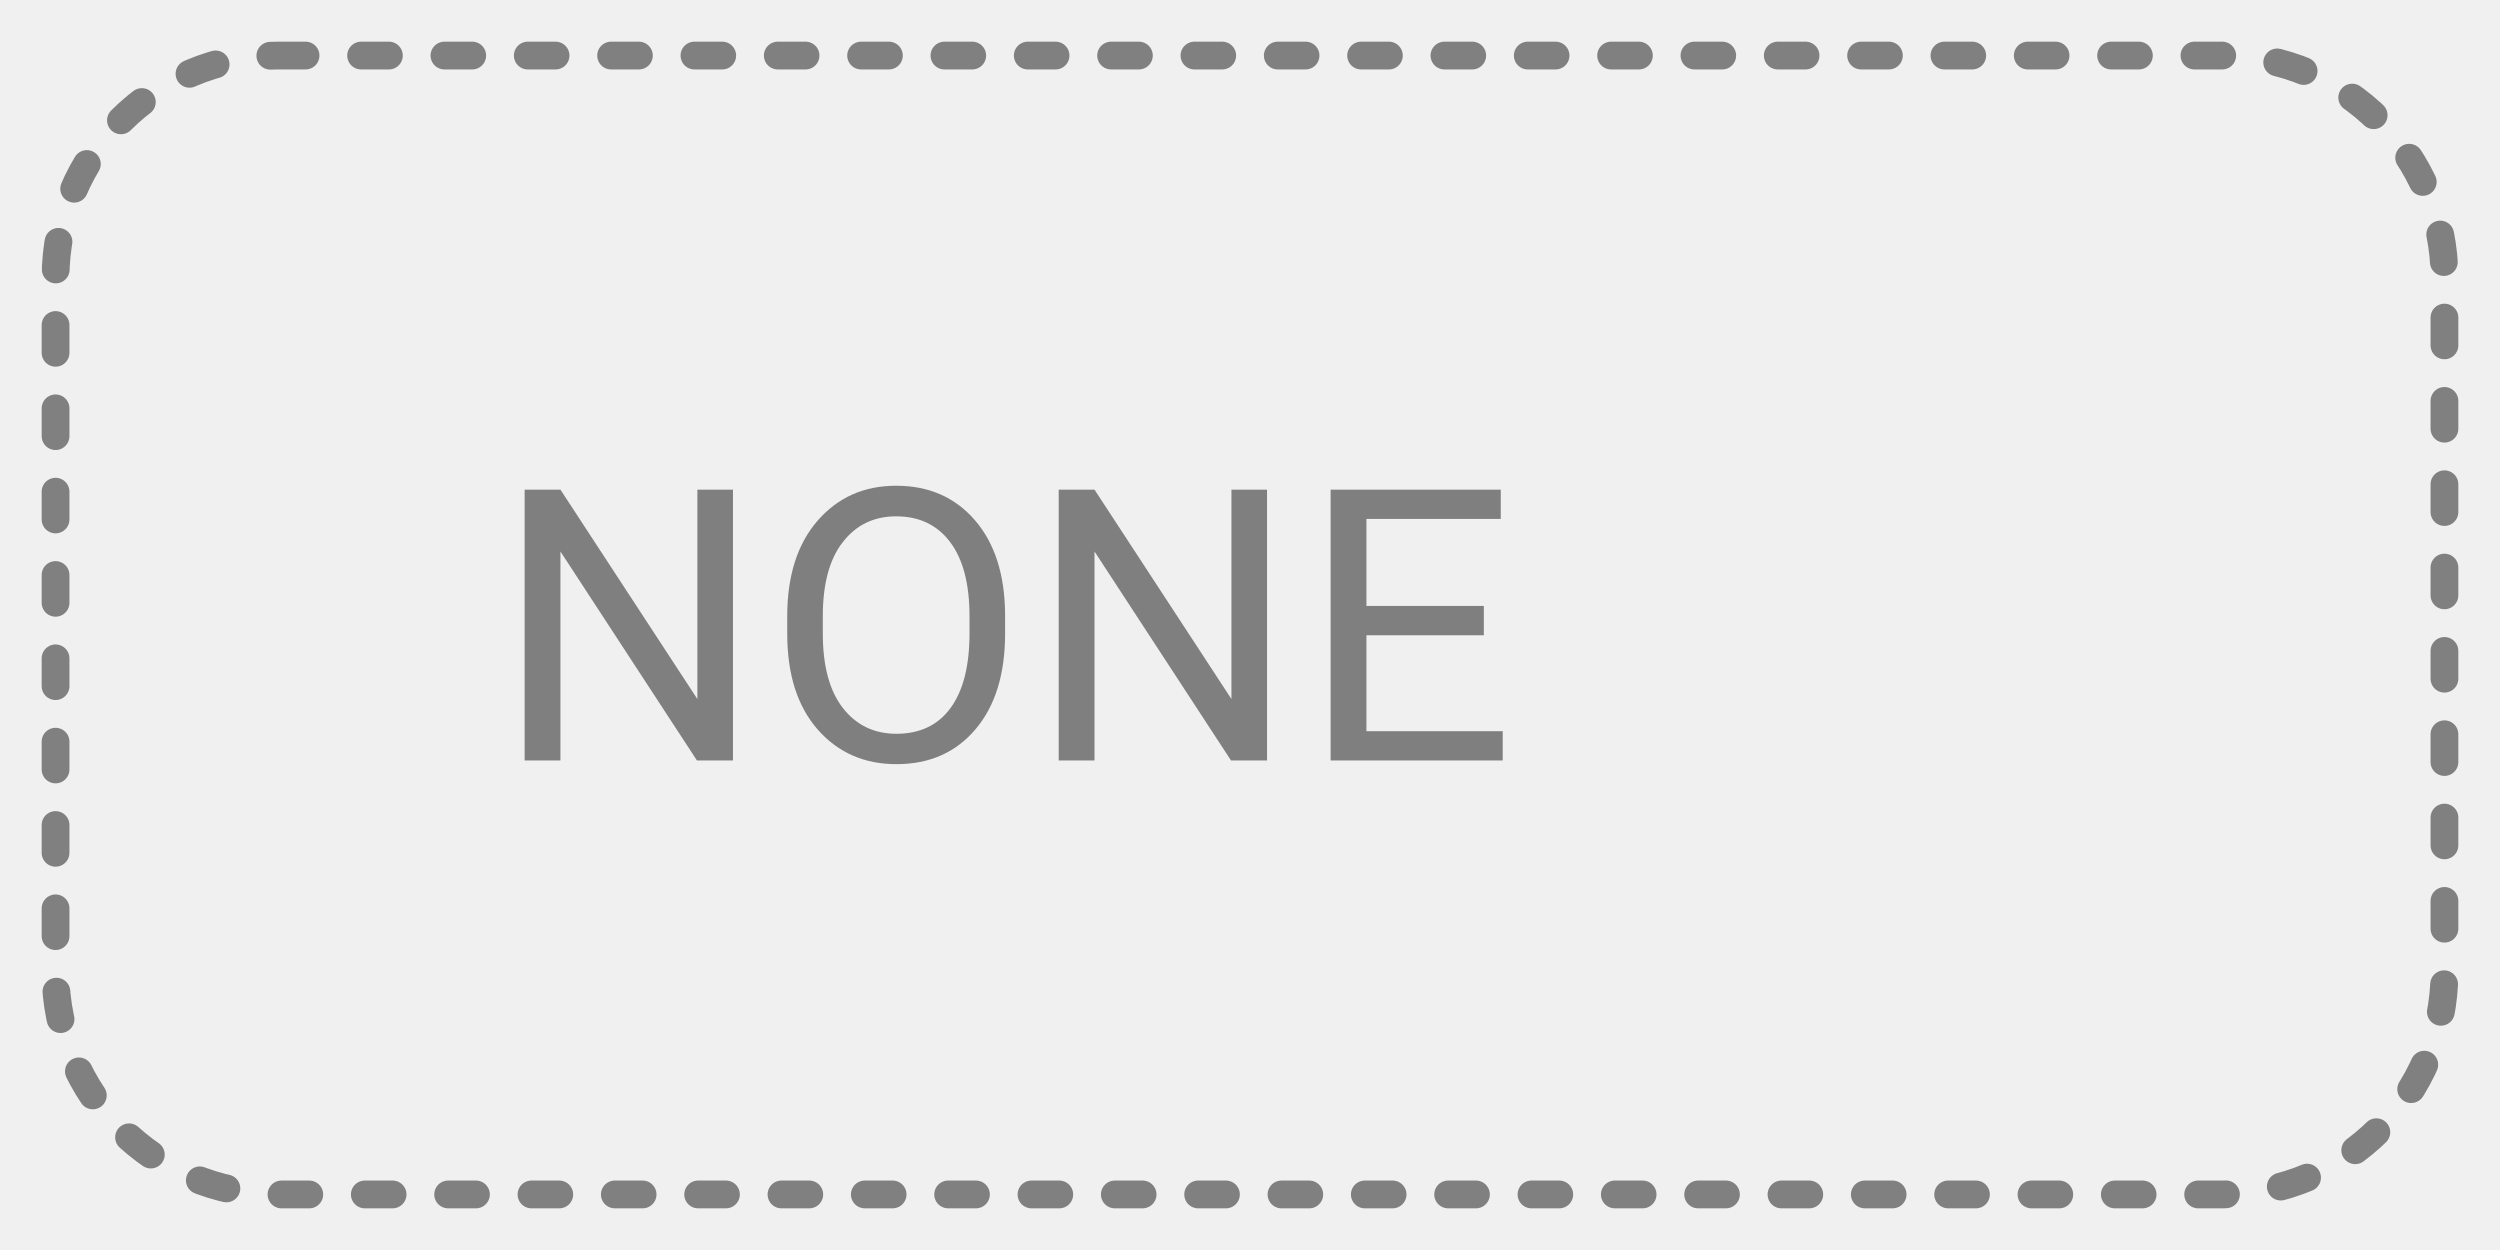
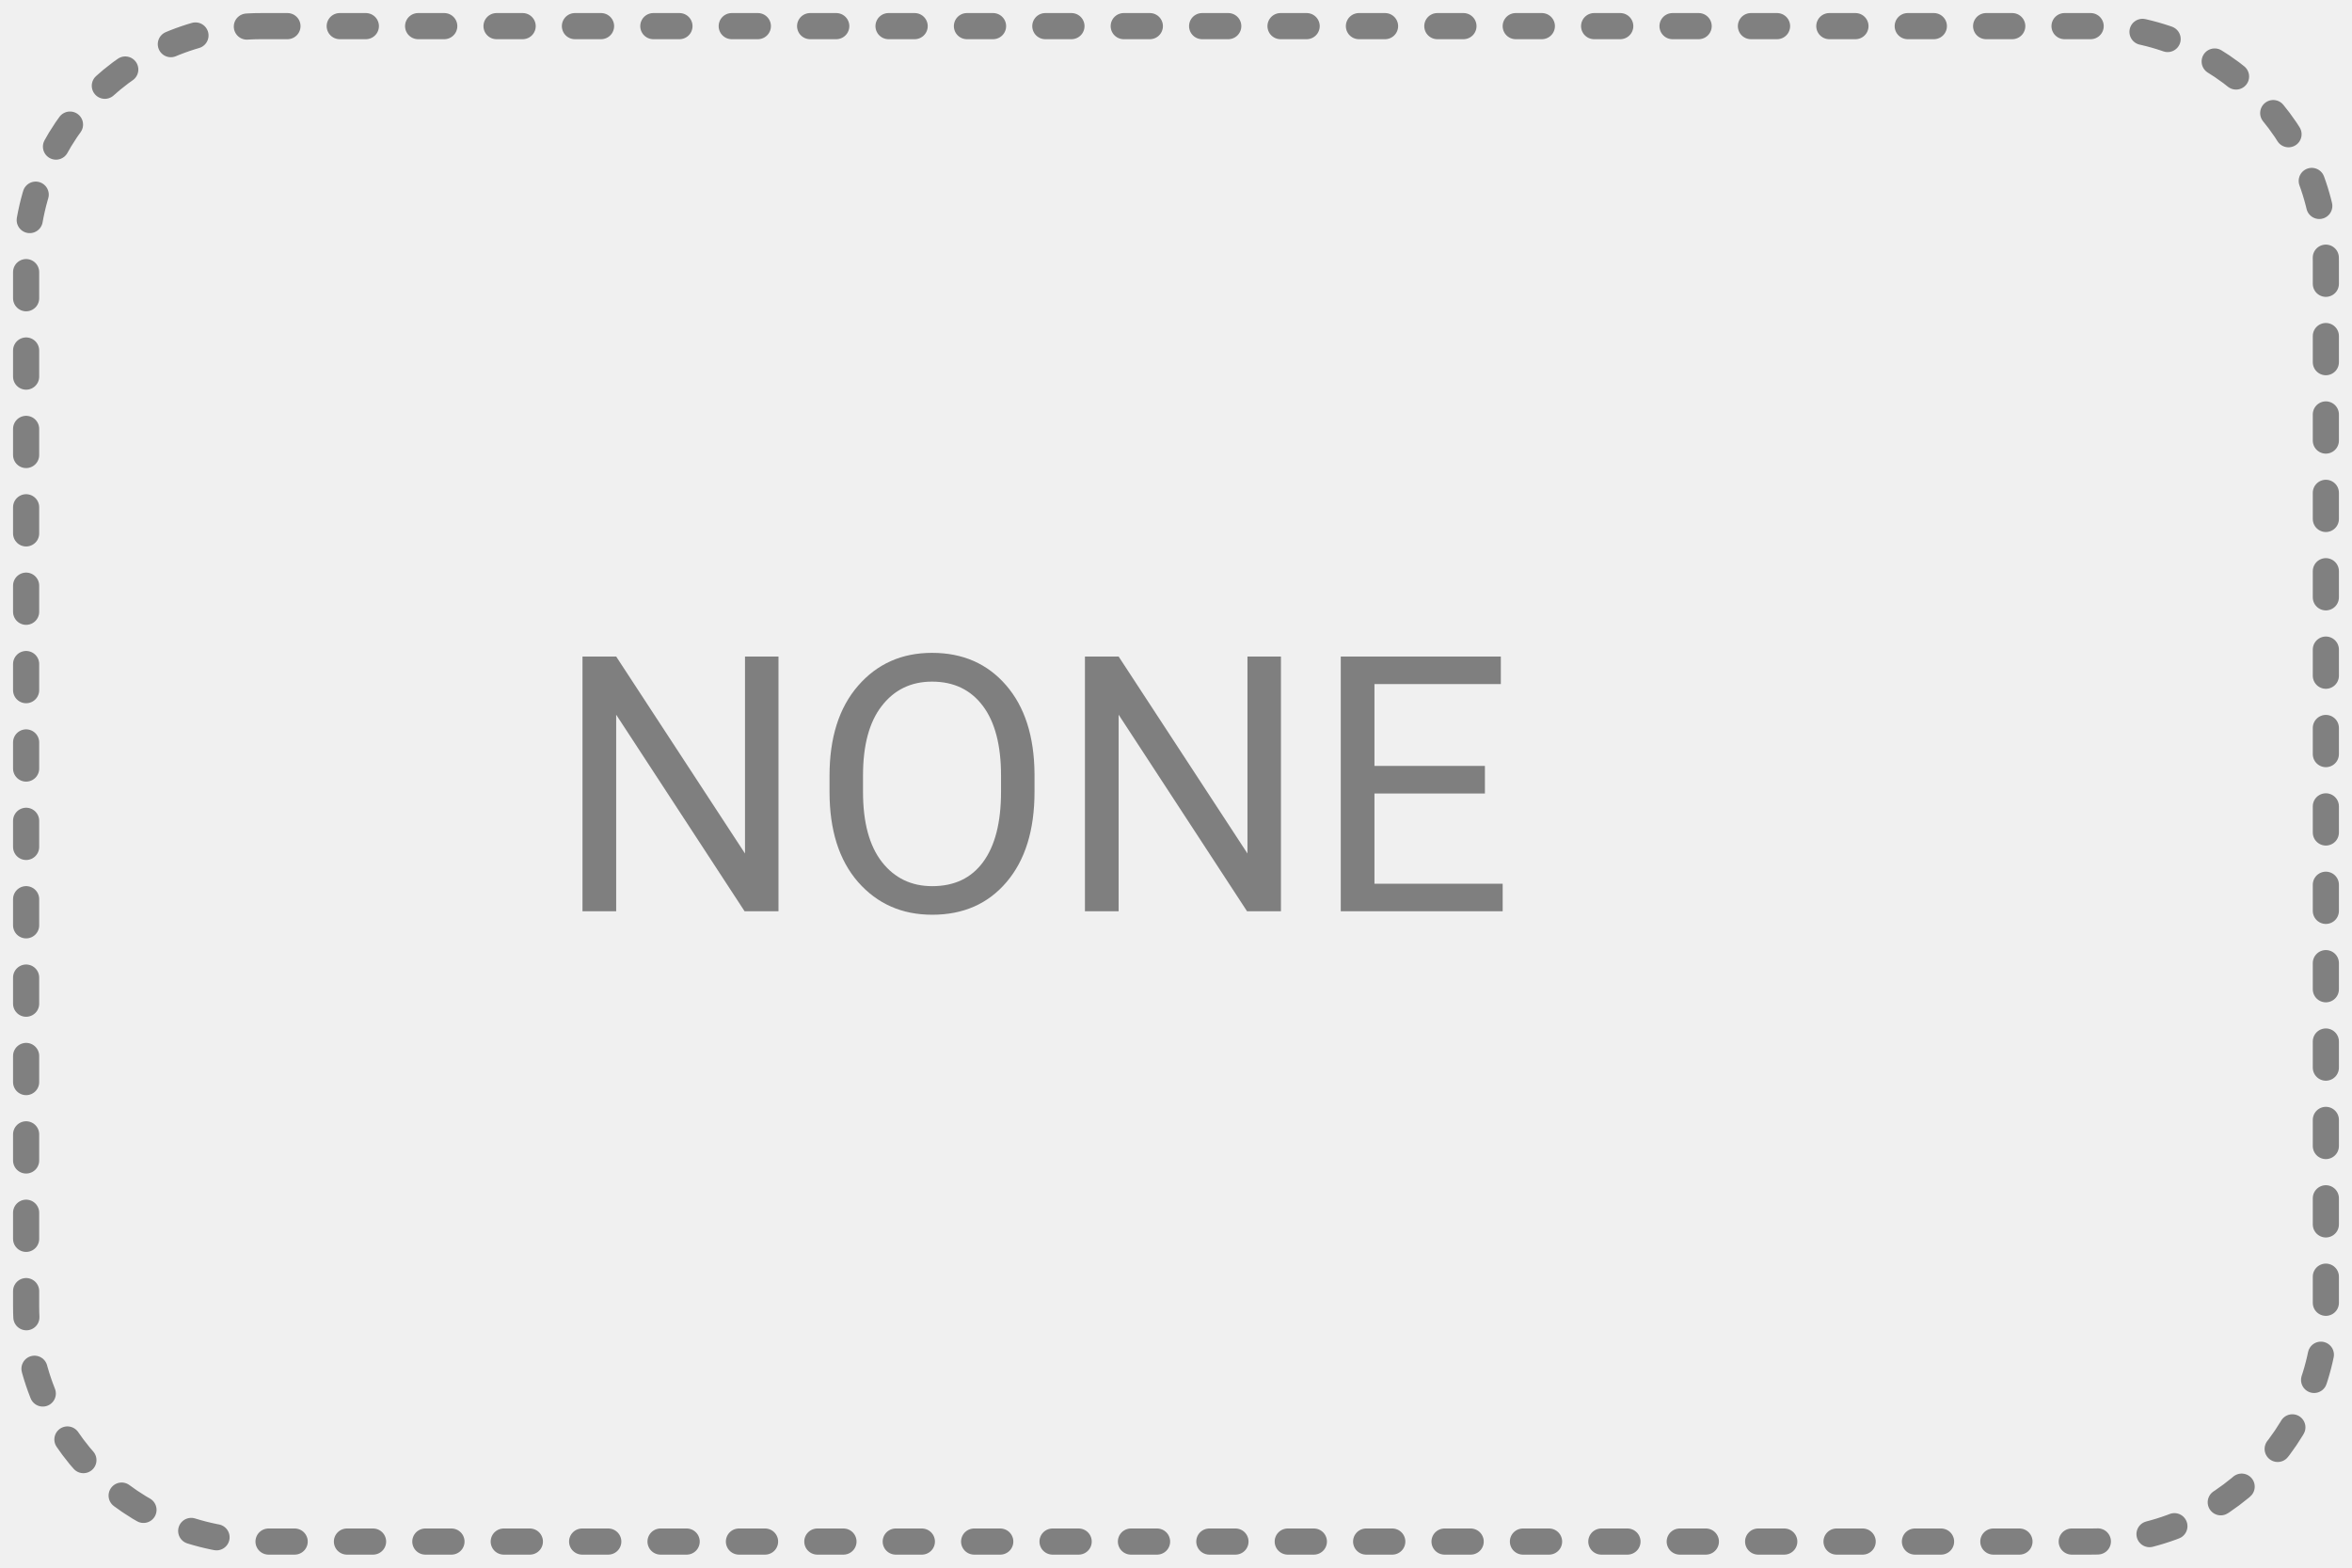
- <svg xmlns="http://www.w3.org/2000/svg" version="1.0" viewBox="0 0 180 90" zoomAndPan="magnify">
-   <g transform="scale(.16216)" />
-   <g transform="scale(.16216)" fill="#fff" />
-   <g transform="scale(.16216)" />
-   <g stroke-linecap="round" stroke-linejoin="round">
-     <rect x="4" y="4" width="172" height="82" rx="16" ry="16" fill="#ffffff00" stop-color="#000000" stroke="#808080" stroke-dasharray="2, 4" stroke-width="2" />
-     <text x="89.337" y="54.754" fill="#7f7f7f" font-family="Roboto" font-size="27.441px" stop-color="#000000" stroke-dasharray="0.368, 0.735" stroke-width=".368" text-align="center" text-anchor="middle" style="line-height:0;text-decoration-color:#000000;white-space:pre" xml:space="preserve">
-       <tspan x="89.337" y="54.754" fill="#7f7f7f" font-family="Roboto" stroke-width=".368">NONE</tspan>
-     </text>
-   </g>
+ <svg xmlns="http://www.w3.org/2000/svg" version="1.0" viewBox="0 0 180 120" zoomAndPan="magnify">
+   <rect x="1.999" y="2" width="176" height="116" rx="18" ry="18" fill="none" stop-color="#000000" stroke="#808080" stroke-dasharray="2, 4" stroke-linecap="round" stroke-linejoin="round" stroke-width="2" />
+   <text x="89.337" y="69.754" fill="#7f7f7f" font-family="Roboto" font-size="27.441px" stop-color="#000000" stroke-dasharray="0.368, 0.735" stroke-linecap="round" stroke-linejoin="round" stroke-width=".368" text-align="center" text-anchor="middle" style="line-height:0;text-decoration-color:#000000;white-space:pre" xml:space="preserve">
+     <tspan x="89.337" y="69.754" fill="#7f7f7f" font-family="Roboto" stroke-width=".368">NONE</tspan>
+   </text>
  <g display="none">
    <g stop-color="#000000" stroke-linecap="round" stroke-linejoin="round" stroke-width="1.619" style="white-space:pre" aria-label="PUBLIC DOMAIN EQ.">
      <path d="m31.556 80.129c3.497 0 5.355-1.749 5.355-4.689 0-2.809-1.858-4.743-5.355-4.743h-5.421v15.913h1.344v-6.481zm-4.077-8.284h4.077c2.831 0 4.011 1.672 4.011 3.618 0 1.989-1.18 3.519-4.011 3.519h-4.077z" />
      <path d="m49.523 70.697v10.776c0 2.787-1.781 4.219-4.262 4.219-2.459 0-4.251-1.432-4.251-4.219v-10.776h-1.333v10.776c0 3.585 2.415 5.355 5.585 5.355 3.104 0 5.607-1.77 5.607-5.355v-10.776z" />
      <path d="m65.108 82.129c0-1.847-1.213-3.41-3.093-3.825 1.585-0.536 2.514-1.825 2.514-3.454 0-2.885-1.967-4.153-5.191-4.153h-4.699v15.913h5.377c3.038 0 5.093-1.585 5.093-4.481zm-9.126-10.284h3.355c2.546 0 3.836 0.951 3.836 2.984 0 1.967-1.355 2.994-3.705 2.994h-3.486zm7.771 10.306c0 2.066-1.399 3.322-3.738 3.322h-4.033v-6.525h4.131c2.481 0 3.639 1.399 3.639 3.202z" />
      <path d="m77.556 85.473h-7.847v-14.776h-1.355v15.913h9.202z" />
      <path d="m81.796 70.697h-1.344v15.913h1.344z" />
      <path d="m96.036 81.648c-0.339 2.688-1.694 4.044-4.503 4.044-2.962 0-4.645-2.535-4.645-6.044v-2.011c0-3.607 1.781-6.011 4.732-6.011 2.732 0 4.087 1.475 4.415 4.044h1.344c-0.328-3.268-2.361-5.191-5.76-5.191-3.716 0-6.077 2.874-6.077 7.18v1.989c0 4.306 2.361 7.18 5.989 7.18 3.497 0 5.519-1.945 5.847-5.18z" />
      <path d="m106.11 86.61h4.35c4.087 0 6.885-2.853 6.885-7.224v-1.464c0-4.361-2.82-7.224-6.787-7.224h-4.448zm4.448-14.765c3.279 0 5.454 2.382 5.454 6.055v1.486c0 3.618-2.142 6.087-5.552 6.087h-3.006v-13.628z" />
      <path d="m132.53 77.801c0-4.448-2.437-7.322-6.208-7.322-3.705 0-6.186 2.874-6.186 7.322v1.705c0 4.459 2.503 7.322 6.208 7.322 3.771 0 6.186-2.863 6.186-7.322zm-1.333 1.705c0 3.781-1.76 6.142-4.853 6.142-3.006 0-4.863-2.361-4.863-6.142v-1.727c0-3.76 1.836-6.12 4.841-6.12 3.082 0 4.874 2.361 4.874 6.12z" />
      <path d="m143.59 84.73-5.88-14.033h-1.77v15.913h1.344v-6.962l-0.12-7.038 5.902 14h1.038l5.934-14.055-0.12 7.093v6.962h1.344v-15.913h-1.792z" />
      <path d="m153.82 86.61h1.399l1.639-4.459h7.235l1.639 4.459h1.399l-6.022-15.913h-1.279zm3.465-5.607 3.191-8.678 3.191 8.678z" />
      <path d="m171.13 70.697h-1.344v15.913h1.344z" />
      <path d="m187.3 70.697h-1.344v13.617l-9.148-13.617h-1.355v15.913h1.355v-13.617l9.137 13.617h1.355z" />
      <path d="m196.81 86.61h9.891v-1.137h-8.546v-6.492h7.432v-1.147h-7.432v-5.989h8.492v-1.147h-9.836z" />
      <path d="m221.06 88.555-2.896-2.525c1.945-1.147 3.082-3.465 3.082-6.525v-1.705c0-4.448-2.437-7.322-6.208-7.322-3.716 0-6.197 2.874-6.197 7.322v1.705c0 4.459 2.503 7.322 6.219 7.322 0.656 0 1.268-0.087 1.836-0.251l3.235 2.82zm-1.159-9.049c0 3.781-1.76 6.142-4.841 6.142-3.006 0-4.863-2.361-4.863-6.142v-1.727c0-3.76 1.836-6.12 4.841-6.12 3.082 0 4.863 2.361 4.863 6.12z" />
      <path d="m224.28 85.812c0 0.503 0.339 0.896 0.918 0.896 0.579 0 0.94-0.393 0.94-0.896 0-0.514-0.361-0.907-0.94-0.907-0.579 0-0.918 0.393-0.918 0.907z" />
    </g>
  </g>
</svg>
